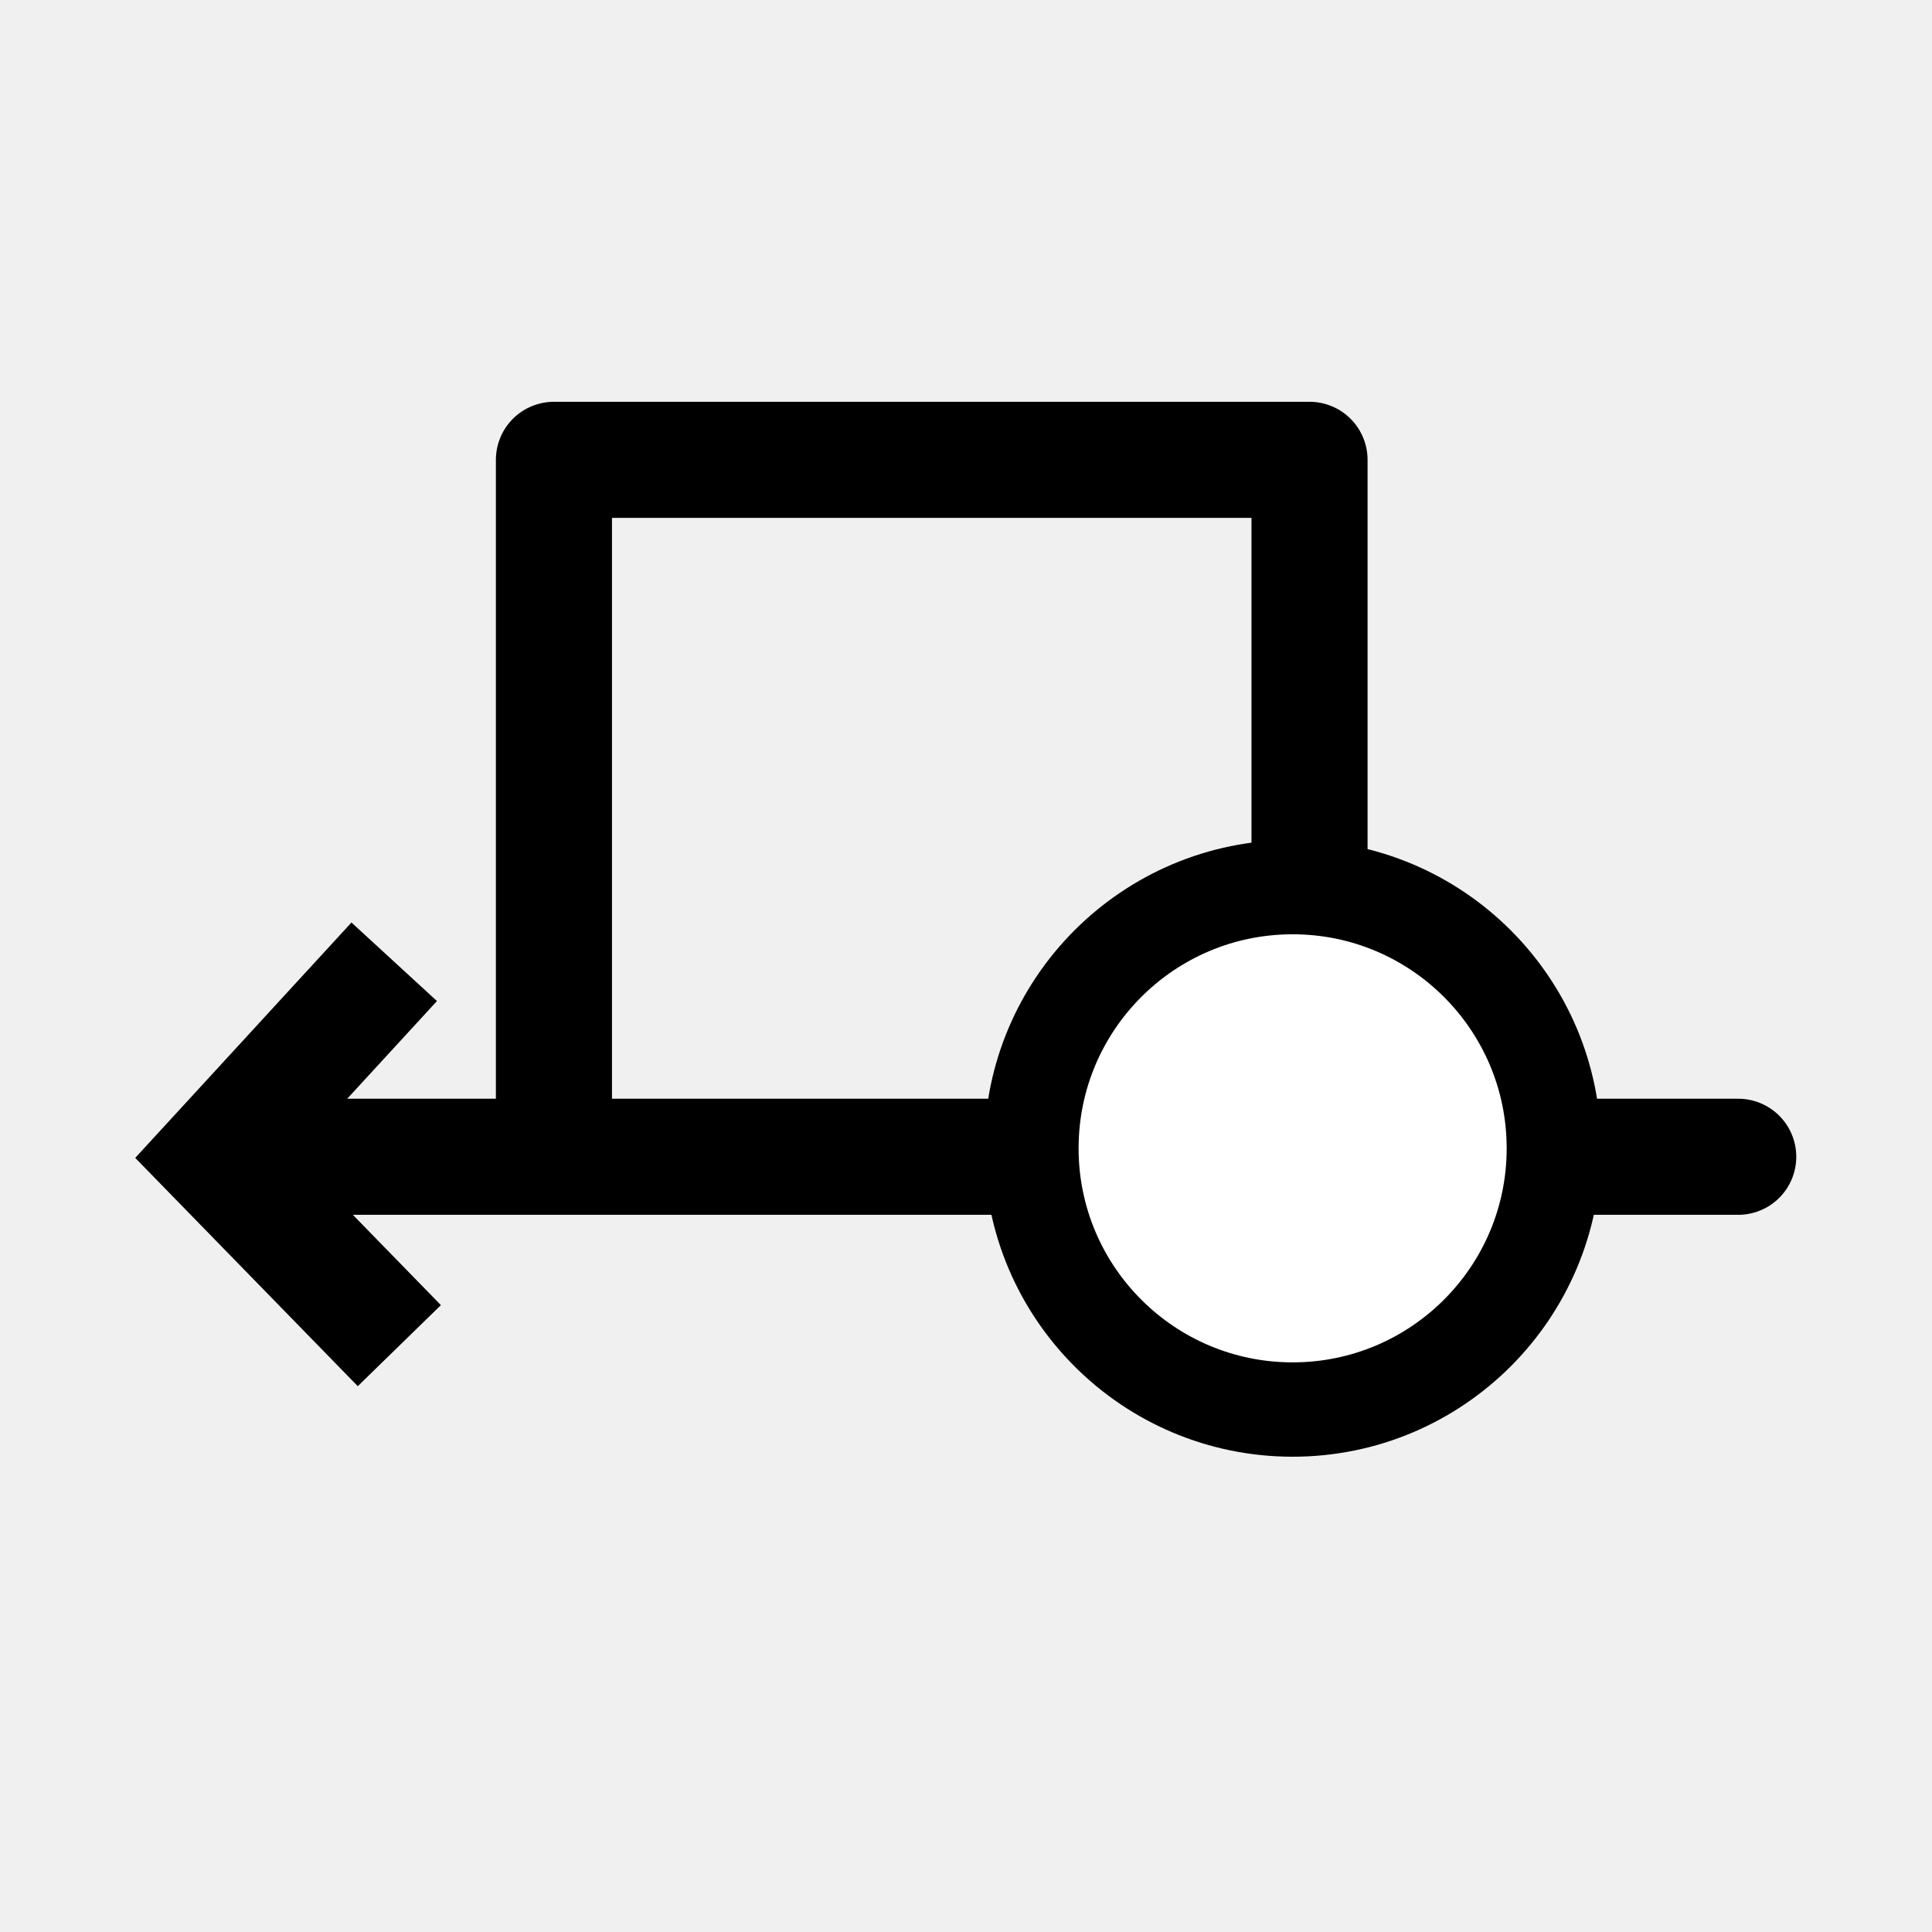
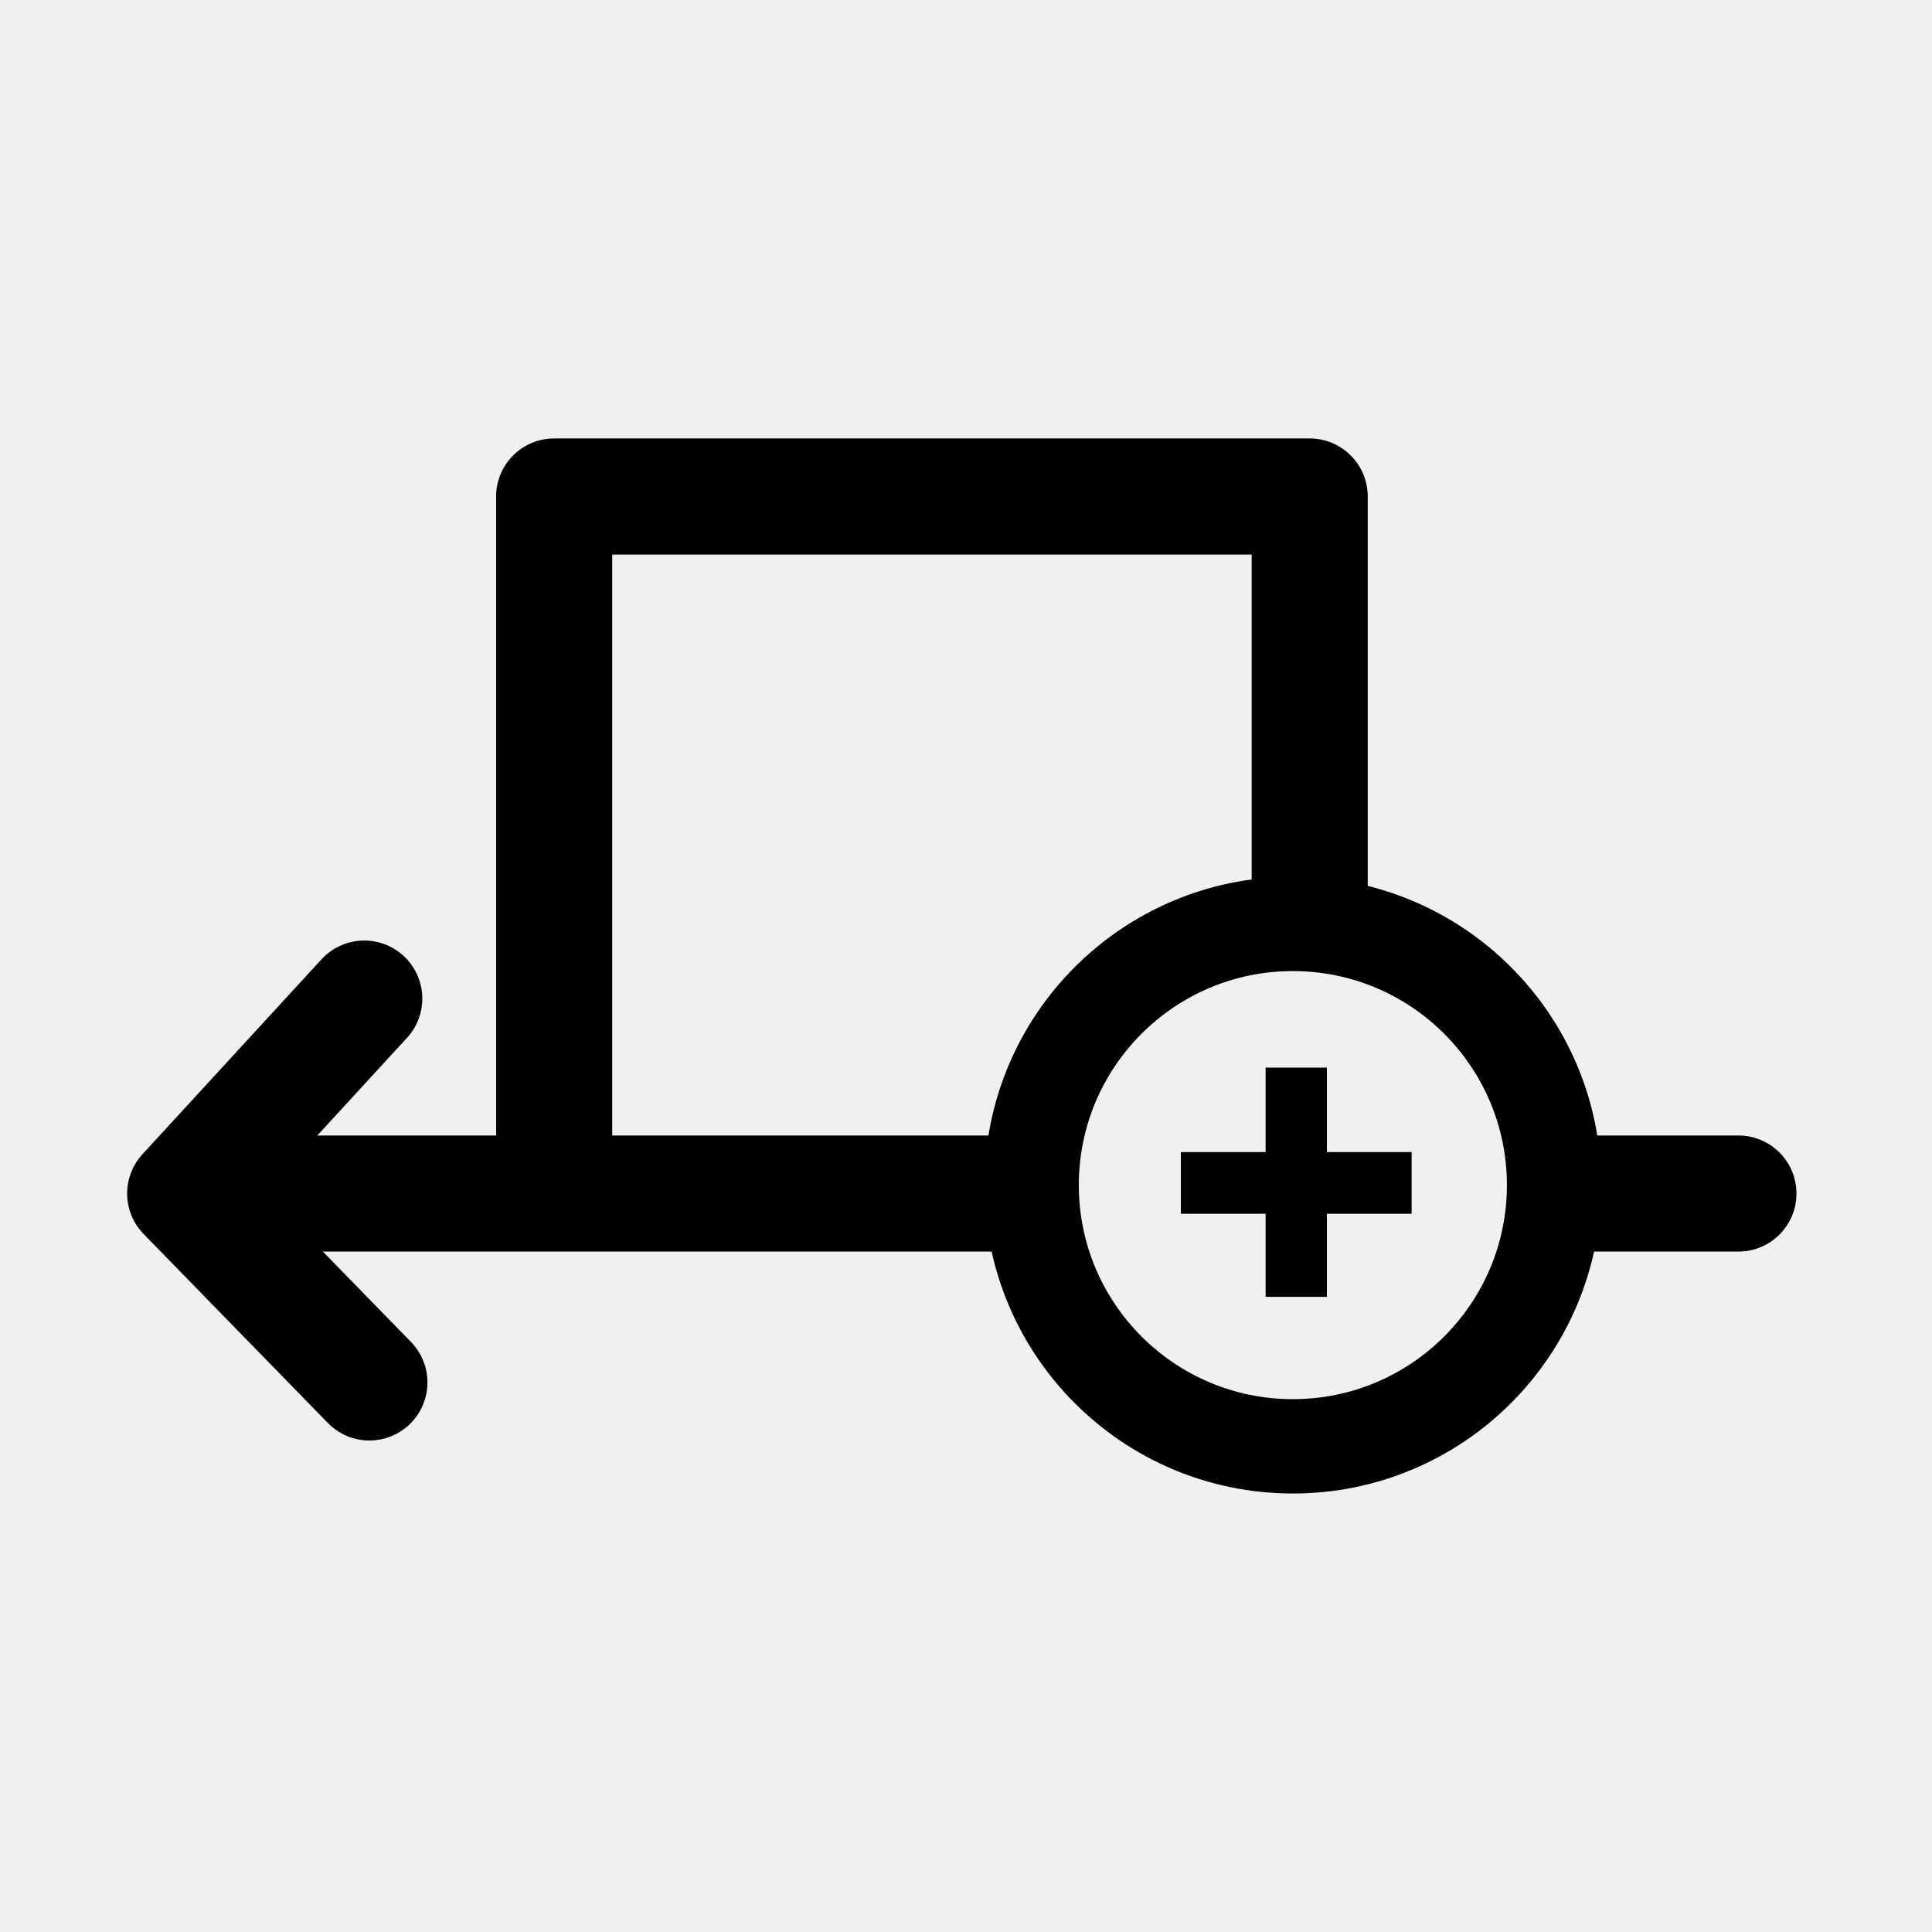
<svg xmlns="http://www.w3.org/2000/svg" width="33.867mm" height="33.867mm" viewBox="0 0 33.867 33.867" version="1.1" id="svg8">
  <defs id="defs2" />
  <g id="layer1" transform="translate(-103.9638,-103.3354)">
-     <path style="fill:none;stroke:#000000;stroke-width:2.035;stroke-linecap:butt;stroke-linejoin:round;stroke-miterlimit:4;stroke-dasharray:none;stroke-opacity:1" d="m 113.674,123.627 v -12.231 h 13.245 v 12.024" id="path827" />
-     <path style="fill:none;stroke:#000000;stroke-width:2.035;stroke-linecap:round;stroke-linejoin:miter;stroke-miterlimit:4;stroke-dasharray:none;stroke-opacity:1" d="M 134.434,123.613 H 109.261" id="path815" />
-     <circle style="fill:#ffffff;stroke:#000000;stroke-width:1.654;stroke-linecap:round;stroke-linejoin:round;stroke-miterlimit:4;stroke-dasharray:none" id="path817" cx="126.623" cy="123.465" r="4.579" />
-     <flowRoot xml:space="preserve" id="flowRoot819" style="font-style:normal;font-weight:normal;font-size:40px;line-height:1.25;font-family:sans-serif;letter-spacing:0px;word-spacing:0px;fill:#000000;fill-opacity:1;stroke:none" transform="matrix(0.204438,0,0,0.2065477,105.8044,-9.995944)">
-       <flowRegion id="flowRegion821">
-         <rect id="rect823" width="94.279" height="74.281" x="90.826" y="624.036" />
-       </flowRegion>
-       <flowPara id="flowPara825" style="font-style:normal;font-variant:normal;font-weight:800;font-stretch:normal;font-family:'Open Sans';-inkscape-font-specification:'Open Sans Ultra-Bold'">+</flowPara>
-     </flowRoot>
-     <path style="fill:none;stroke:#000000;stroke-width:2.035;stroke-linecap:butt;stroke-linejoin:miter;stroke-miterlimit:4;stroke-dasharray:none;stroke-opacity:1" d="m 110.874,120.195 -3.139,3.417 3.229,3.312" id="path829" />
+     <path style="color:#000000;font-style:normal;font-variant:normal;font-weight:normal;font-stretch:normal;font-size:medium;line-height:normal;font-family:sans-serif;font-variant-ligatures:normal;font-variant-position:normal;font-variant-caps:normal;font-variant-numeric:normal;font-variant-alternates:normal;font-variant-east-asian:normal;font-feature-settings:normal;font-variation-settings:normal;text-indent:0;text-align:start;text-decoration:none;text-decoration-line:none;text-decoration-style:solid;text-decoration-color:#000000;letter-spacing:normal;word-spacing:normal;text-transform:none;writing-mode:lr-tb;direction:ltr;text-orientation:mixed;dominant-baseline:auto;baseline-shift:baseline;text-anchor:start;white-space:normal;shape-padding:0;shape-margin:0;inline-size:0;clip-rule:nonzero;display:inline;overflow:visible;visibility:visible;opacity:1;isolation:auto;mix-blend-mode:normal;color-interpolation:sRGB;color-interpolation-filters:linearRGB;solid-color:#000000;solid-opacity:1;vector-effect:none;fill:#000000;fill-opacity:1;fill-rule:nonzero;stroke:none;stroke-width:7.692;stroke-linecap:butt;stroke-linejoin:round;stroke-miterlimit:4;stroke-dasharray:none;stroke-dashoffset:0;stroke-opacity:1;color-rendering:auto;image-rendering:auto;shape-rendering:auto;text-rendering:auto;enable-background:accumulate" d="M 36.715 29.049 A 3.846 3.846 0 0 0 32.869 32.896 L 32.869 75.23 L 20.039 75.23 A 3.846 3.846 0 0 0 16.193 79.076 A 3.846 3.846 0 0 0 20.039 82.922 L 68.932 82.922 A 17.305 17.305 0 0 1 68.352 78.518 A 17.305 17.305 0 0 1 68.674 75.23 L 40.561 75.23 L 40.561 36.742 L 82.926 36.742 L 82.926 61.439 A 17.305 17.305 0 0 1 85.656 61.213 A 17.305 17.305 0 0 1 90.617 61.947 L 90.617 32.896 A 3.846 3.846 0 0 0 86.771 29.049 L 36.715 29.049 z M 102.631 75.23 A 17.305 17.305 0 0 1 102.961 78.518 A 17.305 17.305 0 0 1 102.371 82.922 L 115.176 82.922 A 3.846 3.846 0 0 0 119.021 79.076 A 3.846 3.846 0 0 0 115.176 75.23 L 102.631 75.23 z " transform="matrix(0.2645833,0,0,0.2645833,103.9638,103.3354)" id="path4012" />
+     <circle style="fill:none;stroke:#000000;stroke-width:1.654;stroke-linecap:round;stroke-linejoin:round;stroke-miterlimit:4;stroke-dasharray:none" id="path817" cx="126.627" cy="124.11" r="4.579" />
+     <g aria-label="+" transform="matrix(0.204438,0,0,0.2065477,105.8083,-9.351347)" style="font-style:normal;font-weight:normal;font-size:40px;line-height:1.25;font-family:sans-serif;letter-spacing:0px;word-spacing:0px;fill:#000000;fill-opacity:1;stroke:none" id="flowRoot819">
+       <path d="m 99.498,648.583 h -7.266 v -5.234 h 7.266 v -7.168 h 5.254 v 7.168 h 7.266 v 5.234 h -7.266 v 7.051 h -5.254 z" style="font-style:normal;font-variant:normal;font-weight:800;font-stretch:normal;font-family:'Open Sans';-inkscape-font-specification:'Open Sans Ultra-Bold'" id="path4004" />
+     </g>
+     <path style="fill:none;stroke:#000000;stroke-width:2.035;stroke-linecap:round;stroke-linejoin:round;stroke-miterlimit:4;stroke-dasharray:none;stroke-opacity:1" d="m 110.349,120.84 -3.139,3.417 3.229,3.312" id="path829" />
  </g>
</svg>
